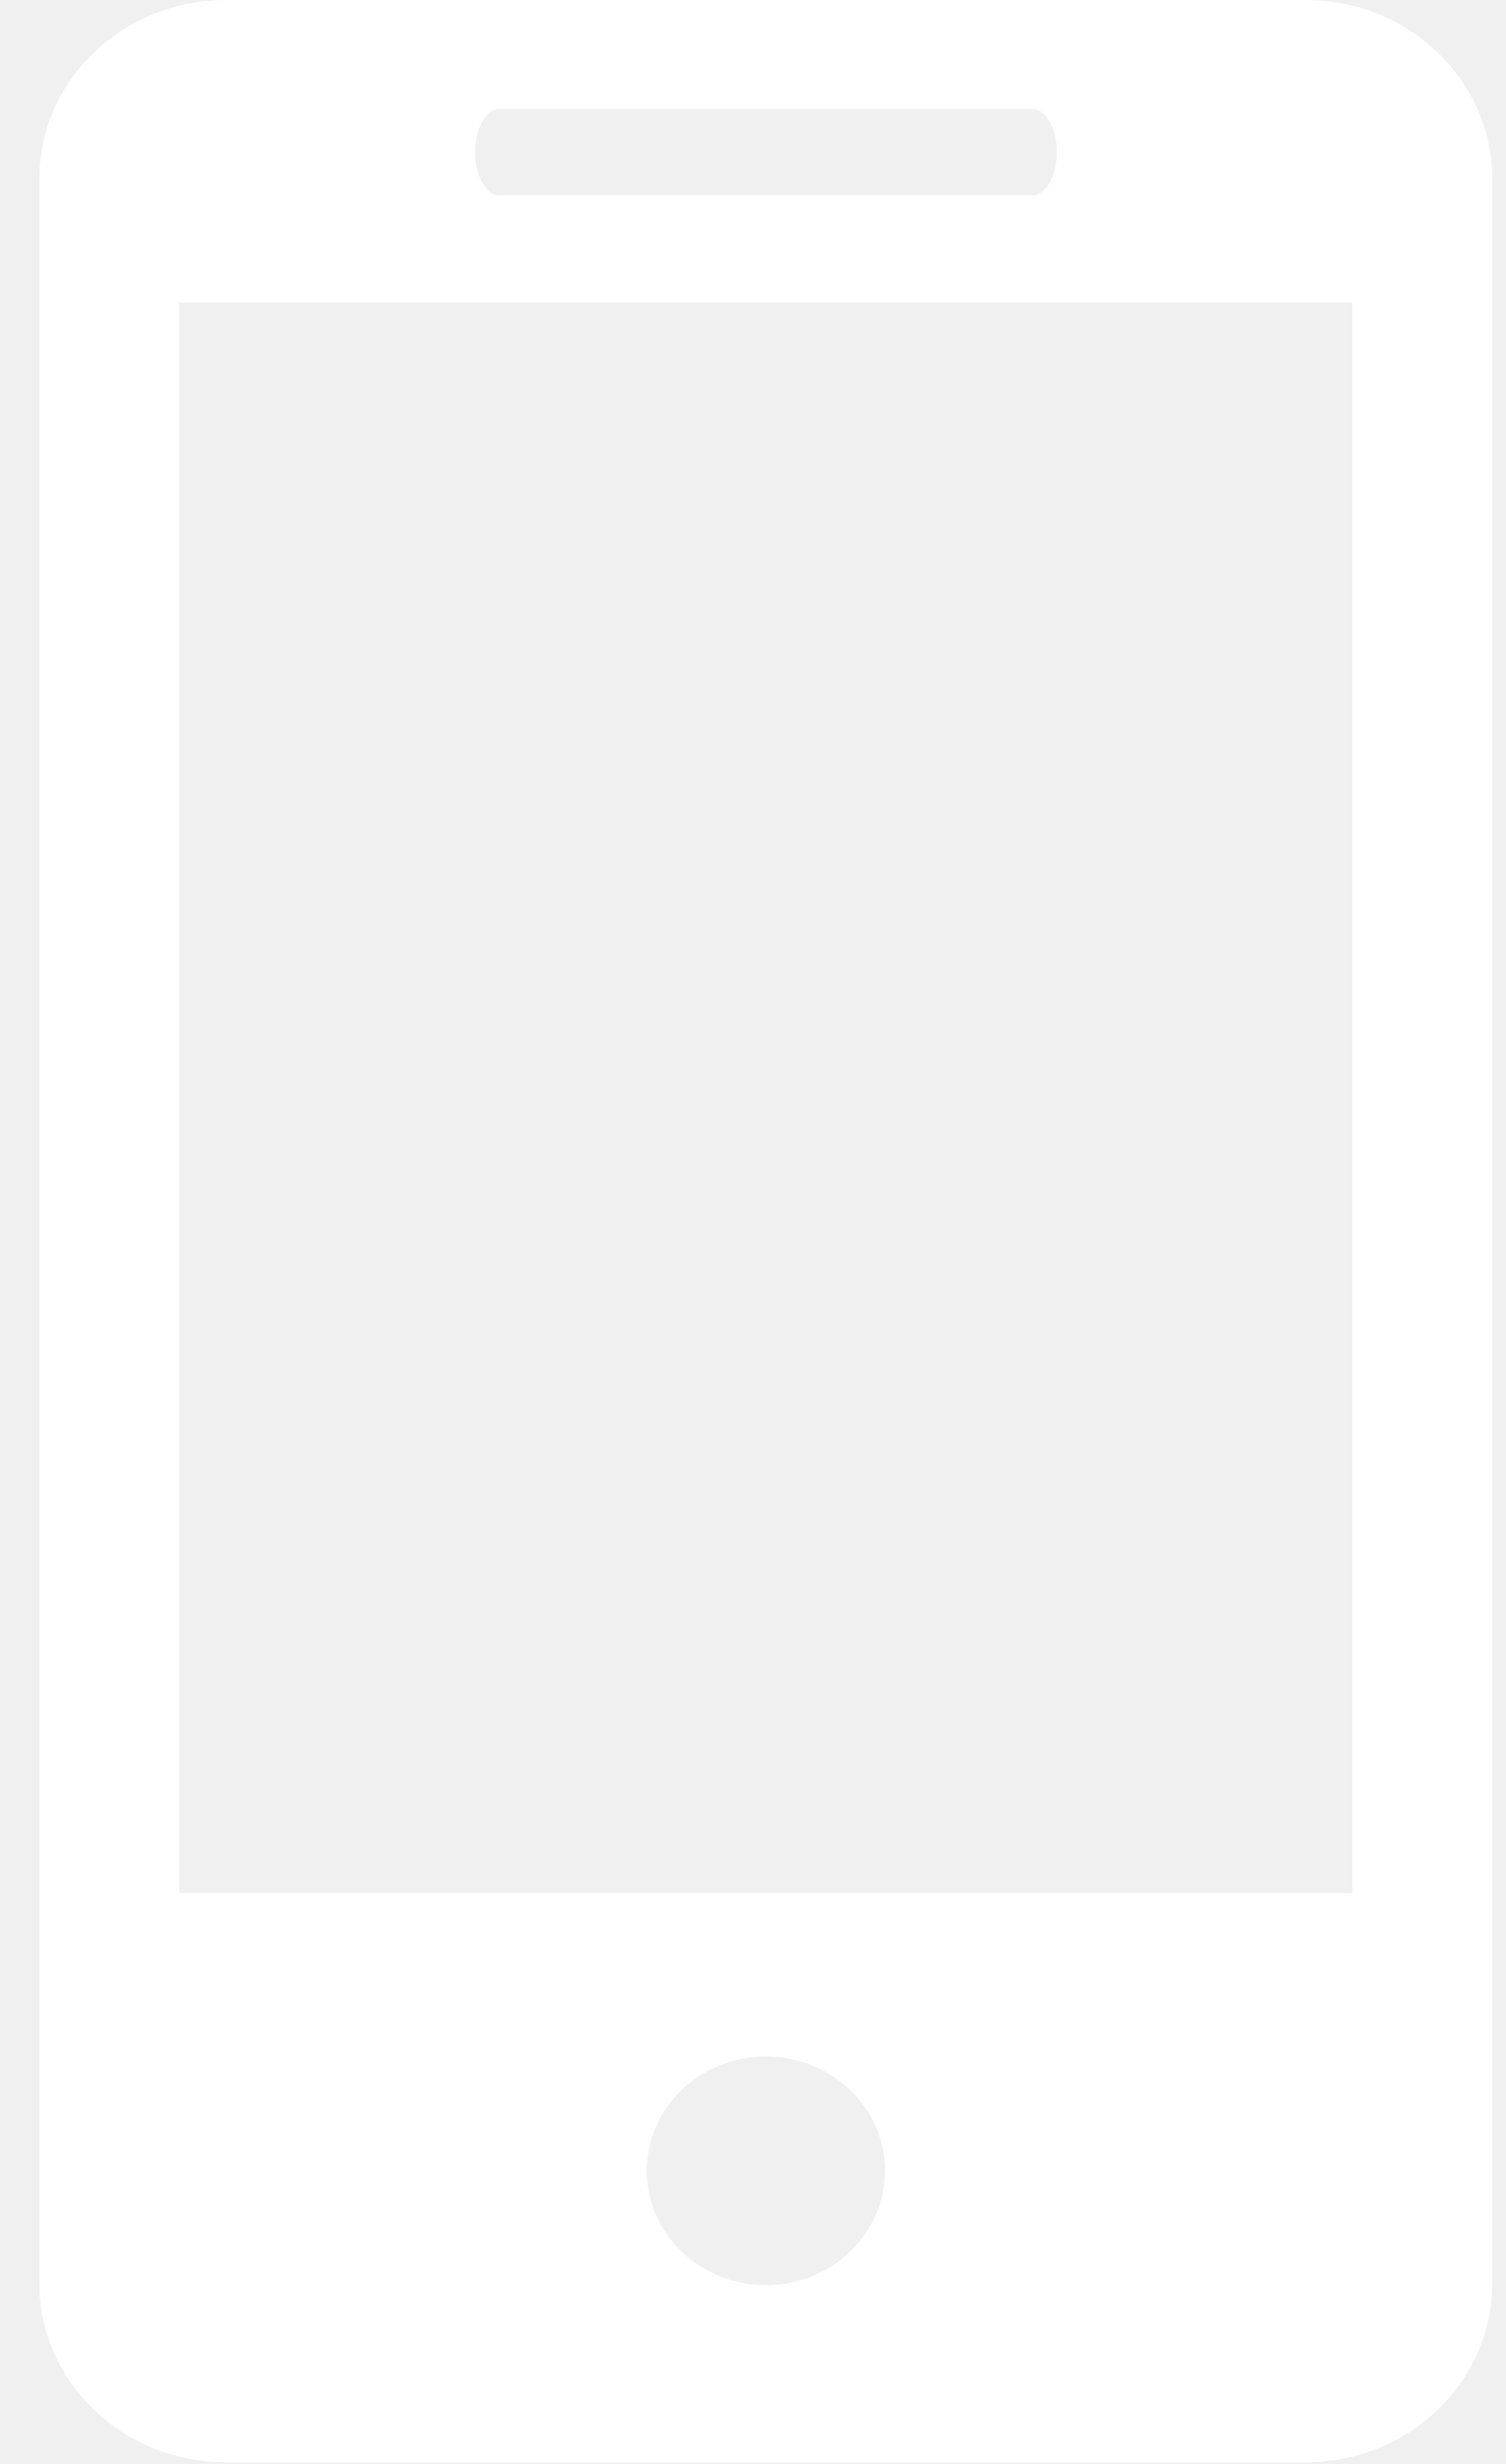
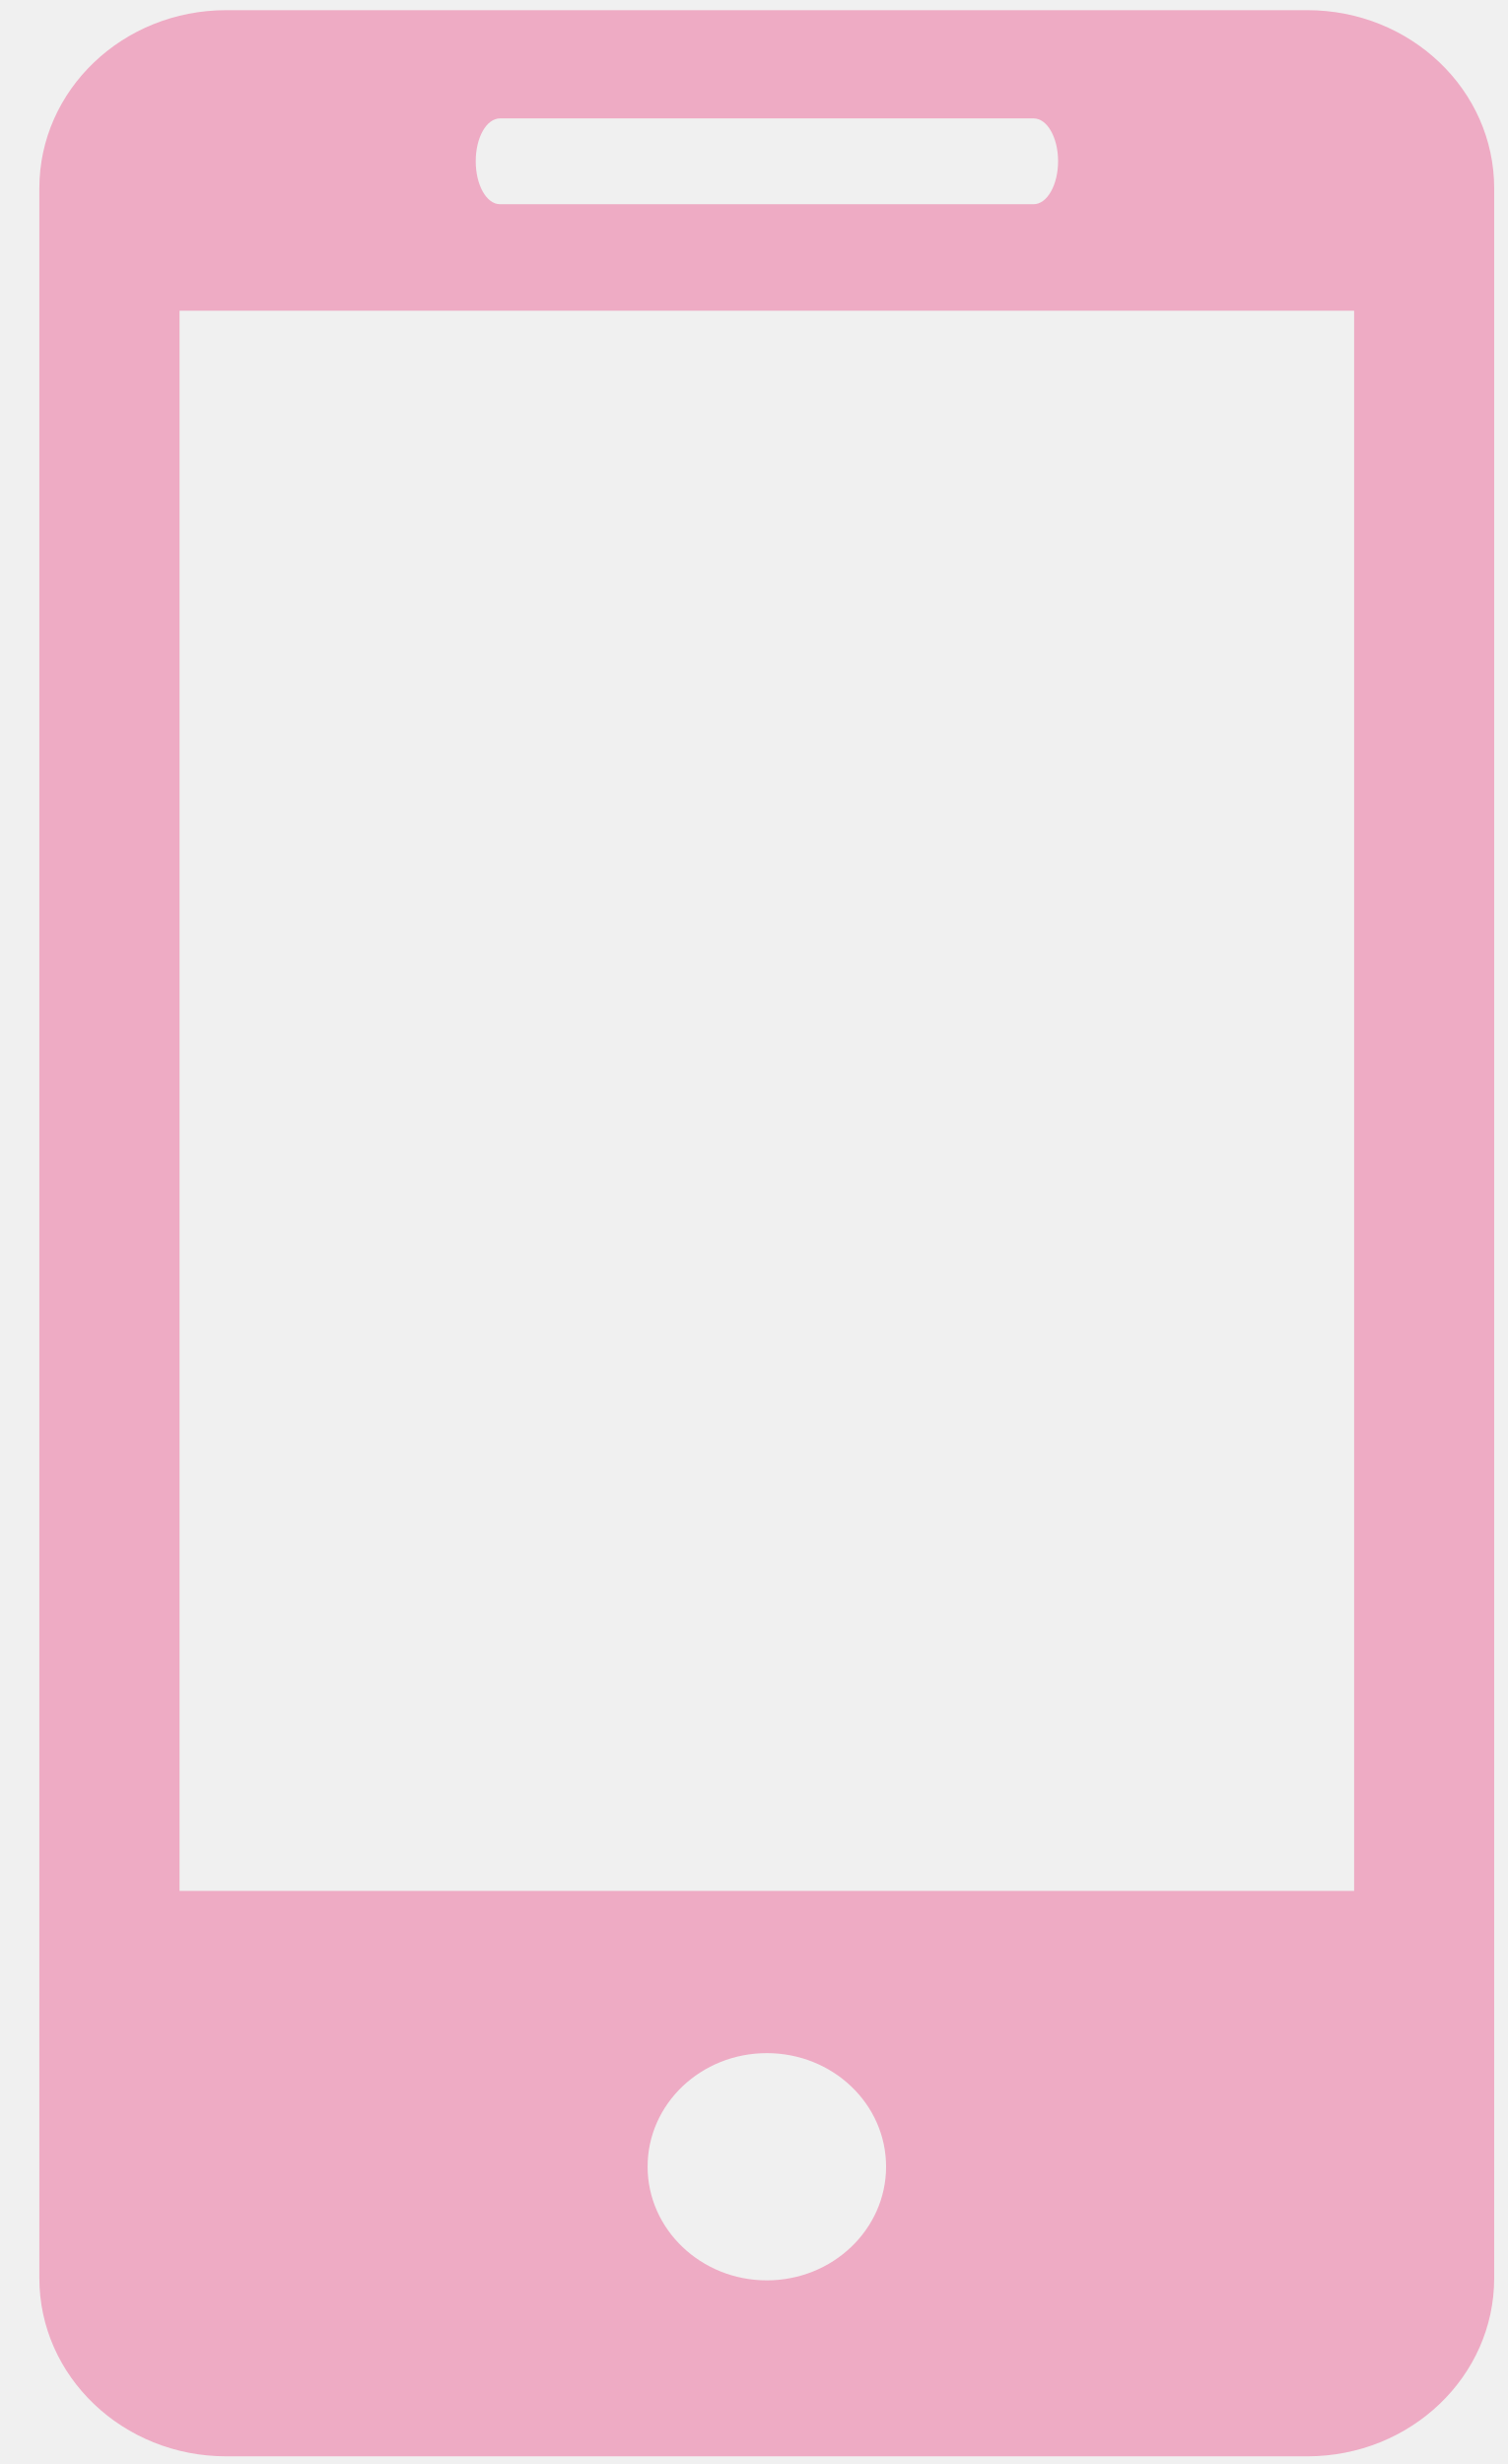
- <svg xmlns="http://www.w3.org/2000/svg" viewBox="0 0 11 18">
-   <path fill="#FFF" d="M9.538 0H1.651C.896 0 .287.587.287 1.31v15.368c0 .723.61 1.31 1.364 1.31h7.887c.754 0 1.364-.587 1.364-1.31V1.31c0-.723-.61-1.31-1.364-1.31zm-5.89.796h3.894c.098 0 .178.14.178.315 0 .174-.08.316-.178.316H3.648c-.099 0-.177-.142-.177-.316 0-.174.078-.315.177-.315zm1.947 15.898c-.48 0-.87-.375-.87-.836 0-.462.39-.835.87-.835s.87.373.87.835c0 .461-.39.836-.87.836zM9.88 13.83H1.31V2.21h8.57v11.62z" />
+ <svg xmlns="http://www.w3.org/2000/svg" width="93" height="152" viewBox="0 0 93 152" fill="none">
+   <g clip-path="url(#clip0_2_280)">
+     <path d="M80.64 0.627H13.959C7.576 0.627 2.427 5.552 2.427 11.617V140.537C2.427 146.602 7.585 151.527 13.959 151.527H80.64C87.015 151.527 92.172 146.602 92.172 140.537V11.617C92.172 5.552 87.015 0.627 80.64 0.627ZM30.843 7.305H63.765C64.594 7.305 65.27 8.479 65.27 9.947C65.27 11.407 64.594 12.598 63.765 12.598H30.843C30.006 12.598 29.347 11.407 29.347 9.947C29.347 8.488 30.006 7.305 30.843 7.305V7.305ZM47.304 140.672C43.246 140.672 39.949 137.526 39.949 133.658C39.949 129.783 43.246 126.654 47.304 126.654C51.362 126.654 54.66 129.783 54.66 133.658C54.66 137.526 51.362 140.672 47.304 140.672ZM83.532 116.646H11.076V19.167H83.532V116.646V116.646Z" fill="#EEABC4" />
+   </g>
+   <defs>
+     <clipPath id="clip0_2_280">
+       <rect width="93" height="151" fill="white" transform="translate(0 0.627441)" />
+     </clipPath>
+   </defs>
</svg>
